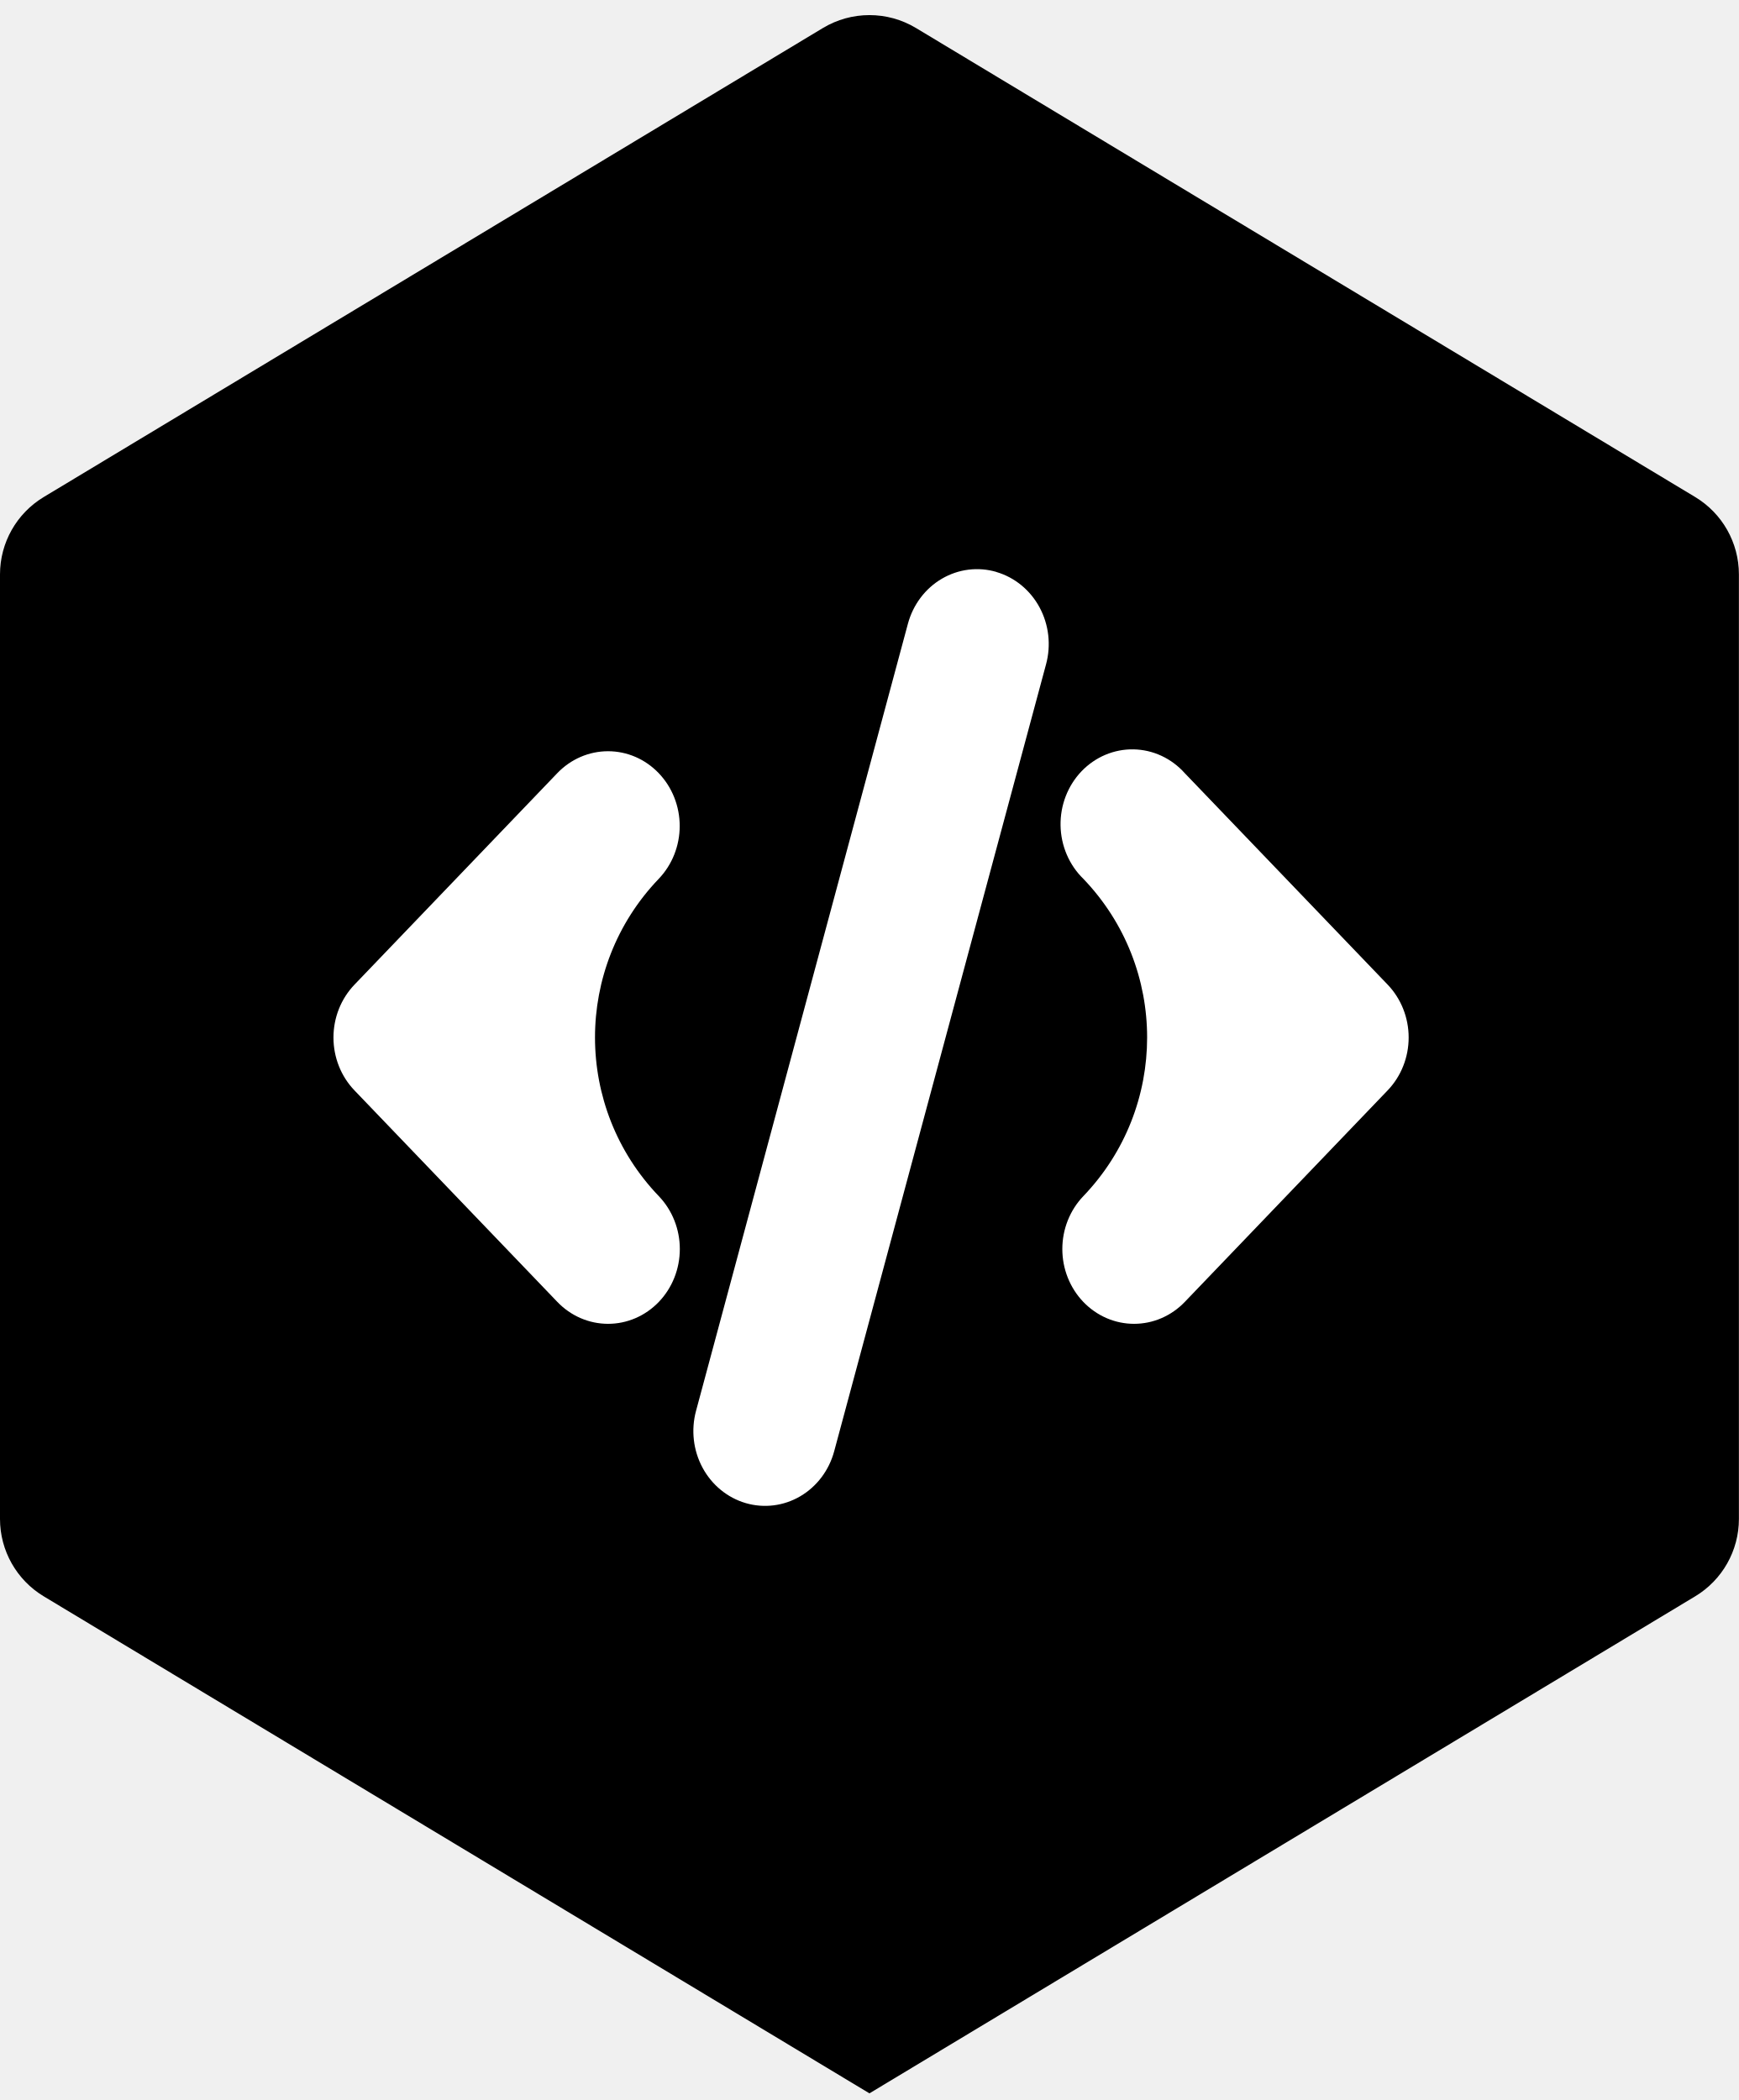
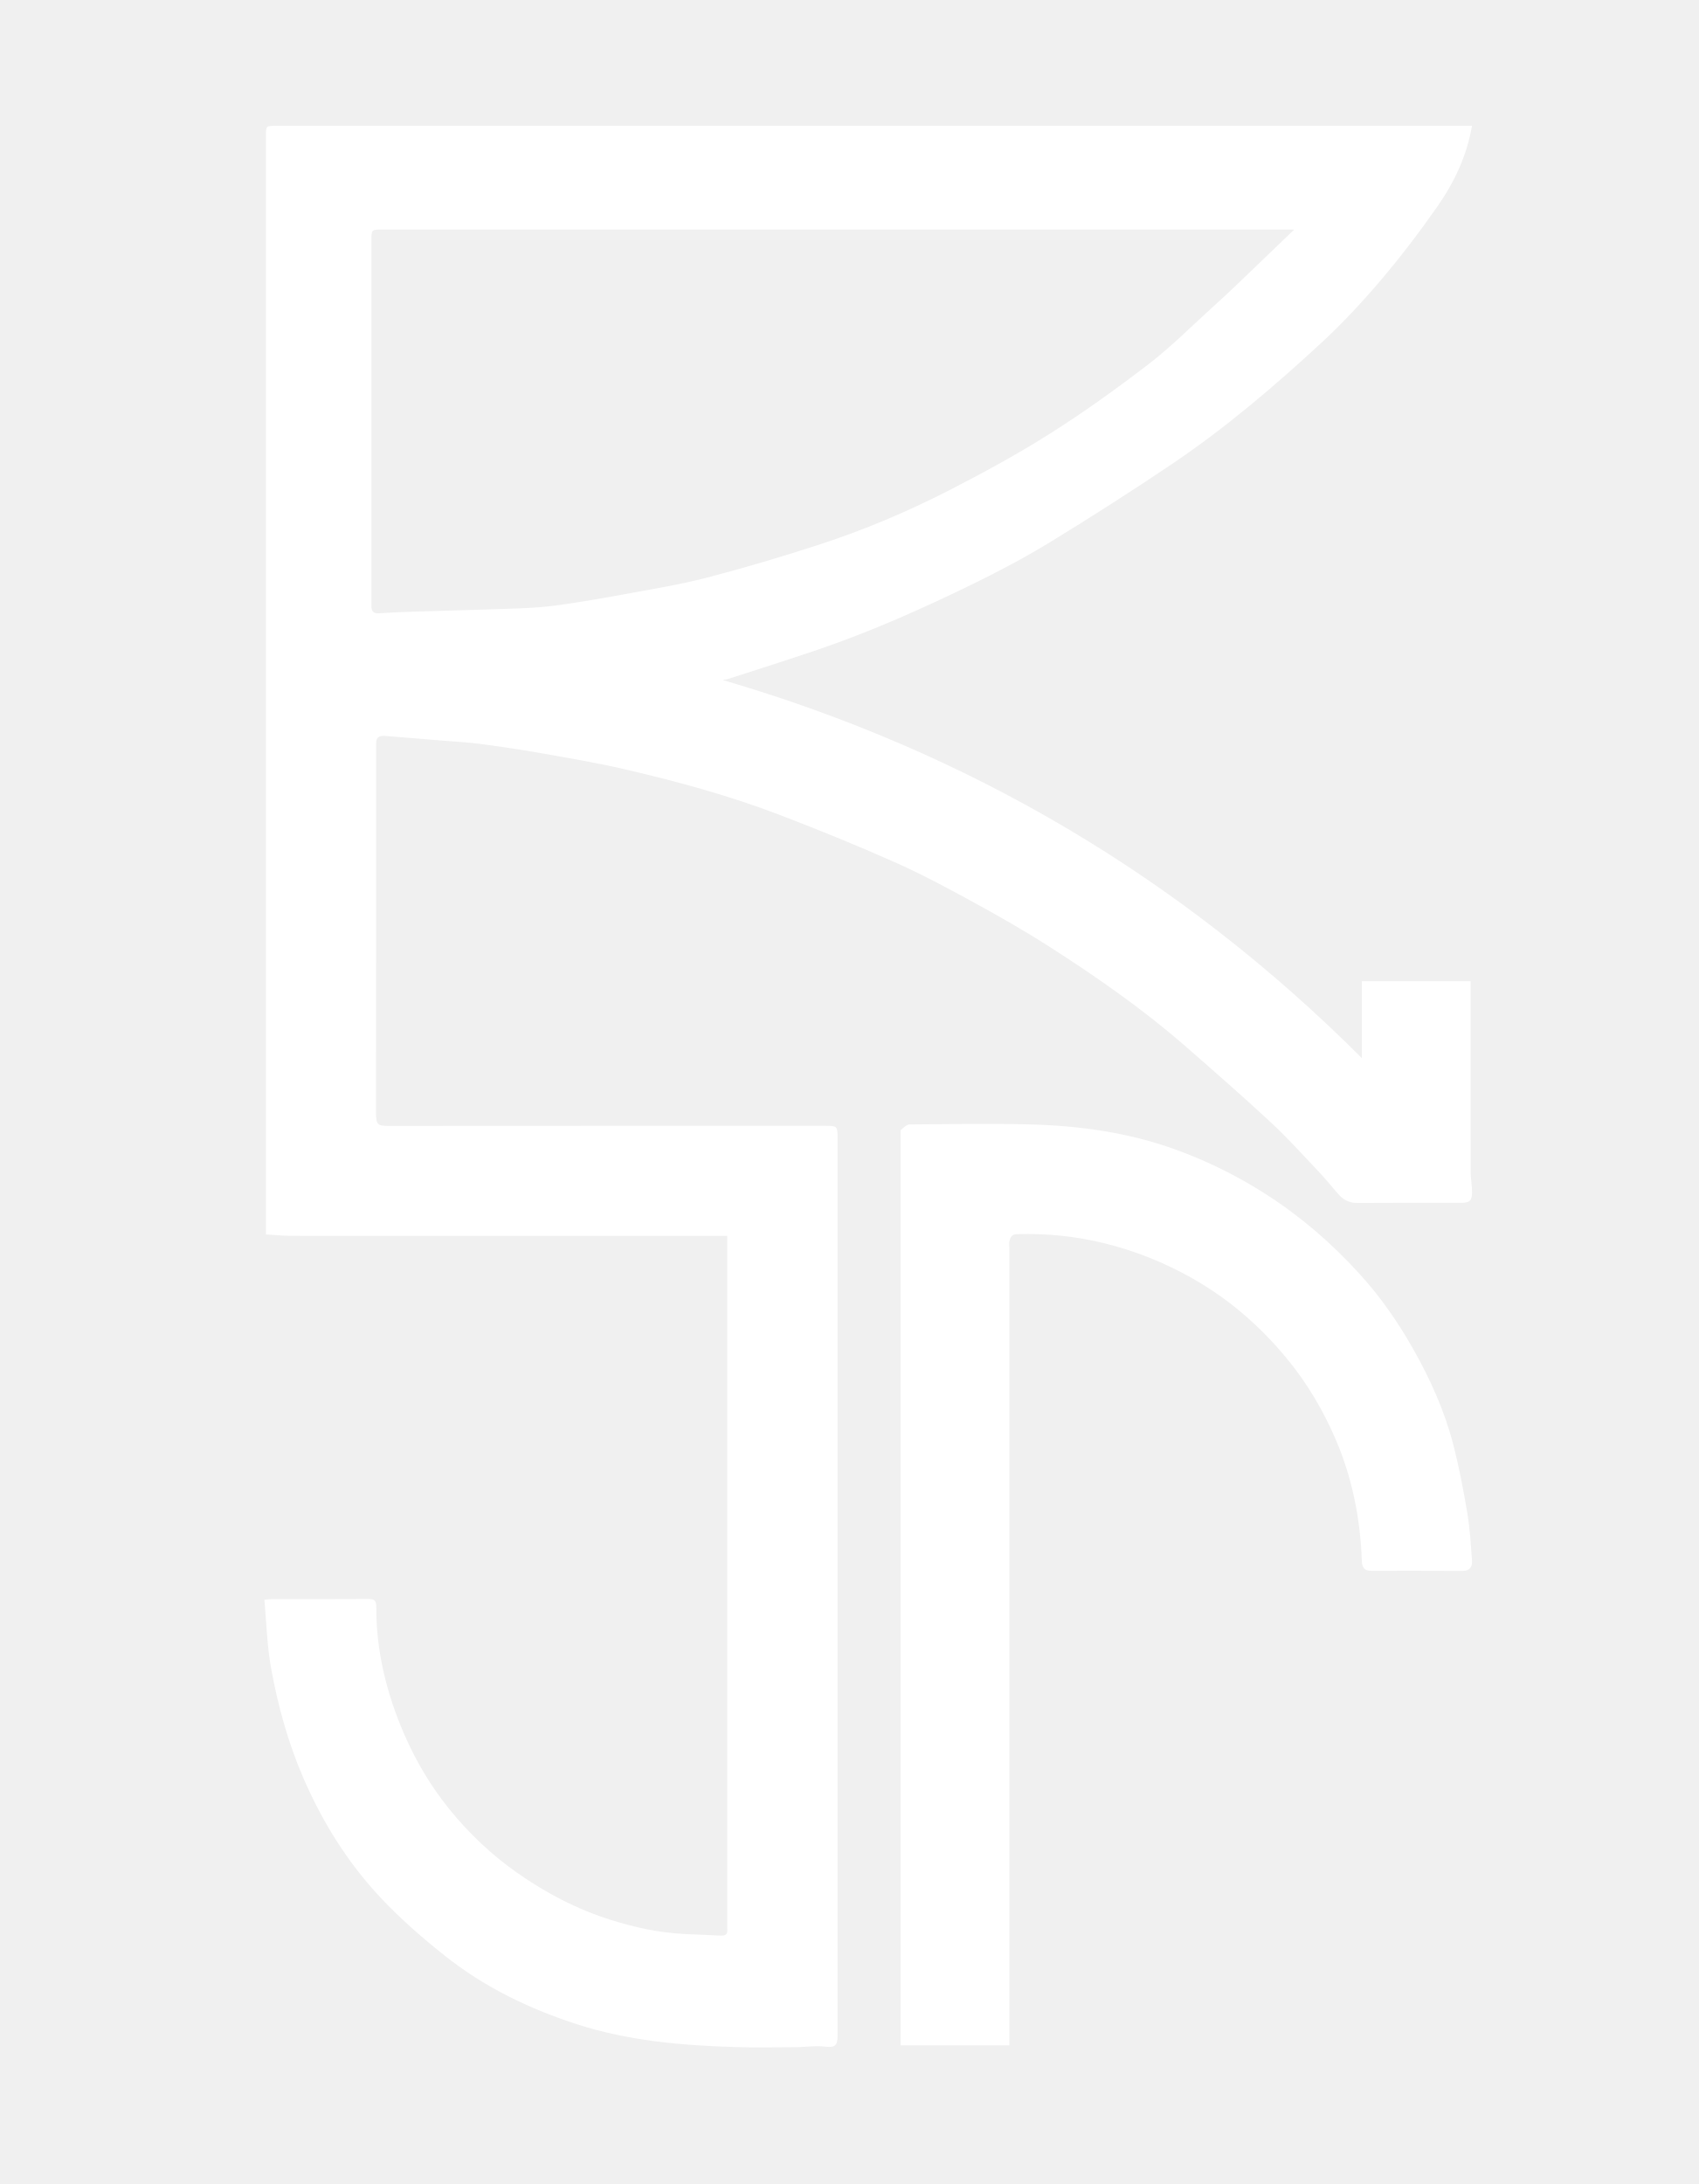
- <svg xmlns="http://www.w3.org/2000/svg" width="154" height="186" viewBox="0 0 154 186" fill="none">
-   <path d="M150.126 141.39C152.53 139.943 154 137.342 154 134.536V50.875C154 48.069 152.53 45.469 150.126 44.022L81.126 2.484C78.588 0.956 75.412 0.956 72.874 2.484L3.874 44.022C1.47 45.469 7.00455e-06 48.069 6.78855e-06 50.875L3.48099e-07 134.536C1.32091e-07 137.342 1.47 139.943 3.874 141.39L76.998 185.411L76.998 185.411C76.999 185.411 77 185.411 77 185.41C77 185.409 77 185.409 77.001 185.409L150.126 141.39Z" fill="black" />
-   <path d="M88.239 50.659C88.238 50.66 88.238 50.662 88.24 50.663C89.043 50.897 89.793 51.294 90.449 51.831C91.105 52.369 91.654 53.036 92.063 53.794C92.472 54.553 92.733 55.388 92.833 56.252C92.932 57.117 92.867 57.993 92.641 58.831L73.876 128.542C73.421 130.233 72.34 131.667 70.871 132.528C69.402 133.389 67.665 133.606 66.043 133.132C64.421 132.657 63.045 131.53 62.22 129.999C61.394 128.467 61.186 126.656 61.641 124.965L80.406 55.245C80.632 54.407 81.013 53.624 81.529 52.94C82.044 52.256 82.684 51.685 83.412 51.259C84.14 50.833 84.941 50.56 85.769 50.457C86.597 50.354 87.436 50.422 88.238 50.656C88.24 50.657 88.24 50.658 88.239 50.659ZM58.337 68.479C59.527 69.721 60.195 71.404 60.195 73.16C60.195 74.915 59.527 76.598 58.337 77.84C50.809 85.697 50.814 98.093 58.346 105.946C59.537 107.189 60.206 108.874 60.206 110.631C60.205 112.388 59.535 114.072 58.344 115.314C57.152 116.556 55.536 117.254 53.851 117.253C52.166 117.253 50.55 116.555 49.359 115.312L31.39 96.576C30.2 95.334 29.532 93.651 29.532 91.895C29.532 90.14 30.2 88.457 31.39 87.215L49.355 68.479C49.945 67.864 50.645 67.375 51.416 67.042C52.187 66.709 53.014 66.537 53.848 66.537C54.683 66.537 55.509 66.709 56.28 67.042C57.051 67.375 57.747 67.864 58.337 68.479ZM95.945 77.84C95.32 77.234 94.82 76.503 94.473 75.69C94.126 74.878 93.939 74.001 93.924 73.111C93.909 72.222 94.066 71.338 94.385 70.514C94.705 69.689 95.18 68.94 95.783 68.311C96.387 67.682 97.105 67.186 97.896 66.853C98.687 66.52 99.534 66.356 100.387 66.372C101.24 66.388 102.082 66.582 102.861 66.944C103.64 67.306 104.341 67.828 104.923 68.479L122.892 87.21C124.083 88.453 124.752 90.137 124.752 91.893C124.752 93.65 124.083 95.334 122.892 96.576L104.927 115.312C104.337 115.927 103.637 116.415 102.866 116.748C102.096 117.082 101.27 117.253 100.435 117.253C99.601 117.254 98.775 117.082 98.004 116.75C97.233 116.417 96.533 115.929 95.942 115.314C95.352 114.699 94.884 113.969 94.565 113.166C94.245 112.362 94.081 111.501 94.081 110.631C94.081 109.761 94.245 108.899 94.564 108.096C94.883 107.292 95.351 106.562 95.94 105.946C103.473 98.093 103.475 85.697 95.945 77.84Z" fill="white" />
+ <svg xmlns="http://www.w3.org/2000/svg" width="753" height="968" viewBox="0 0 753 968" fill="none">
+   <g clip-path="url(#clip0_6282_2)">
+     <mask id="mask0_6282_2" style="mask-type:luminance" maskUnits="userSpaceOnUse" x="0" y="0" width="753" height="968">
+       <path d="M753 0H0V968H753V0Z" fill="white" />
+     </mask>
+     <g mask="url(#mask0_6282_2)">
+       <path d="M353.264 907.362C344.102 907.369 335.265 907.592 326.442 907.328C302.523 906.61 278.826 904.631 255.79 897.209C234.492 890.337 214.681 880.734 197.196 866.844C187.212 858.914 177.495 850.453 168.778 841.177C154.08 825.532 142.837 807.475 134.311 787.676C127.608 772.107 123.163 755.911 120.156 739.367C118.364 729.506 118.141 719.359 117.188 709.058C118.817 708.912 119.692 708.766 120.568 708.759C134.744 708.745 148.919 708.807 163.095 708.703C165.697 708.682 166.796 709.198 166.787 712.132C166.727 731.993 171.401 750.831 179.313 768.971C184.525 780.916 191.185 792.046 199.359 802.095C207.934 812.632 217.772 821.999 228.984 829.888C241.977 839.031 255.837 846.314 271.018 851.032C281.49 854.286 292.147 856.635 303.138 857.185C308.55 857.457 313.968 857.604 319.378 857.91C321.649 858.043 322.655 857.185 322.374 854.899C322.331 854.558 322.368 854.203 322.368 853.854C322.368 752.928 322.368 652 322.368 551.073C322.368 550.15 322.368 549.228 322.368 547.767C319.871 547.767 317.486 547.767 315.1 547.767C267.808 547.767 220.517 547.767 173.226 547.767C158.353 547.767 143.48 547.805 128.607 547.739C125.097 547.724 121.588 547.356 117.884 547.139C117.884 545.58 117.884 544.436 117.884 543.293C117.884 382.32 117.884 221.348 117.884 60.375C117.884 55.772 117.885 55.755 122.477 55.754C298.163 55.752 473.85 55.752 649.536 55.752C650.455 55.752 651.374 55.752 652.484 55.752C650.211 69.037 644.654 80.771 637.201 91.444C629.302 102.754 620.905 113.777 611.978 124.29C603.699 134.04 594.897 143.452 585.508 152.13C564.656 171.404 543.015 189.821 519.423 205.709C501.708 217.639 483.695 229.154 465.471 240.293C454.405 247.057 442.877 253.146 431.216 258.844C408.965 269.715 386.342 279.8 362.876 287.822C349.514 292.39 336.035 296.614 322.601 300.967C321.962 301.174 321.243 301.137 320.455 301.443C428.886 333.104 523.251 388.582 603.667 468.985C603.667 457.071 603.667 446.2 603.667 434.868C611.75 434.868 619.718 434.868 627.685 434.868C635.582 434.868 643.479 434.868 651.861 434.868C651.861 436.175 651.861 437.395 651.861 438.616C651.861 465.56 651.839 492.505 651.891 519.45C651.897 522.413 652.508 525.376 652.512 528.339C652.518 532.18 651.439 533.123 647.644 533.127C632.306 533.14 616.968 533.064 601.631 533.183C598.075 533.211 595.457 531.792 593.243 529.288C590.215 525.865 587.364 522.277 584.222 518.963C577.299 511.66 570.54 504.161 563.171 497.327C550.777 485.832 538.046 474.695 525.301 463.586C506.458 447.161 485.972 432.923 464.962 419.472C454.059 412.491 442.776 406.066 431.412 399.851C420.004 393.612 408.513 387.429 396.643 382.156C379.806 374.676 362.712 367.731 345.503 361.142C323.383 352.673 300.531 346.463 277.49 341.079C265.114 338.187 252.547 336.078 240.023 333.858C230.953 332.249 221.832 330.908 212.699 329.701C207.142 328.966 201.521 328.707 195.927 328.243C187.485 327.544 179.043 326.843 170.599 326.165C168.32 325.981 166.688 326.671 166.721 329.347C166.73 330.044 166.722 330.741 166.722 331.438C166.722 385.444 166.754 439.45 166.671 493.456C166.663 498.761 167.817 499.025 172.102 499.021C236.822 498.966 301.543 498.983 366.263 498.984C370.919 498.984 371.26 499.315 371.26 503.851C371.261 636.717 371.261 769.584 371.26 902.449C371.26 906.889 369.862 907.613 365.577 907.112C361.648 906.645 357.595 907.23 353.264 907.362ZM473.066 101.748C371.879 101.748 270.691 101.748 169.504 101.748C164.634 101.749 164.631 101.75 164.631 106.785C164.63 160.085 164.63 213.385 164.63 266.684C164.63 267.264 164.636 267.845 164.629 268.425C164.604 270.724 165.382 272.02 168.041 271.83C173.094 271.468 178.16 271.269 183.224 271.107C198.692 270.612 214.165 270.245 229.629 269.662C235.581 269.437 241.557 269.059 247.449 268.23C257.239 266.851 266.998 265.194 276.721 263.393C288.897 261.138 301.168 259.176 313.136 256.077C329.636 251.803 346.003 246.929 362.223 241.683C382.303 235.189 401.783 227.025 420.549 217.404C435.862 209.552 451.04 201.295 465.571 192.101C480.615 182.582 495.14 172.15 509.259 161.294C519.179 153.667 528.05 144.675 537.366 136.265C540.706 133.25 544.018 130.202 547.272 127.095C555.857 118.898 564.402 110.66 573.681 101.748C539.649 101.748 506.706 101.748 473.066 101.748Z" fill="white" />
+       <path d="M399.205 500.896C400.561 499.822 401.908 498.397 403.266 498.385C421.042 498.236 438.83 497.924 456.596 498.378C478.457 498.936 499.976 501.918 520.724 509.382C534.951 514.5 548.374 521.141 561.093 529.278C576.483 539.124 590.197 550.98 602.473 564.427C611.784 574.625 619.66 585.931 626.465 597.994C633.991 611.339 640.269 625.217 644.118 640.033C646.715 650.031 648.656 660.223 650.371 670.416C651.558 677.468 651.989 684.66 652.485 691.809C652.663 694.37 651.525 696.268 648.295 696.246C634.817 696.156 621.338 696.211 607.859 696.206C604.946 696.204 603.747 694.989 603.638 691.82C602.993 673.037 599.381 654.875 591.869 637.539C586.325 624.743 579.247 612.843 570.414 602.135C558.647 587.868 544.848 575.837 528.649 566.656C516.261 559.636 503.208 554.389 489.394 551.009C476.731 547.911 463.886 546.617 450.846 547.008C448.516 547.078 447.852 548.364 447.449 550.08C447.216 551.071 447.391 552.16 447.391 553.205C447.39 669.58 447.39 785.955 447.39 902.331C447.39 903.69 447.39 905.049 447.39 906.54C431.269 906.54 415.496 906.54 399.2 906.54C399.2 771.431 399.2 636.317 399.205 500.896Z" fill="white" />
+     </g>
+   </g>
+   <defs>
+     <clipPath id="clip0_6282_2">
+       <rect width="753" height="968" fill="white" />
+     </clipPath>
+   </defs>
</svg>
